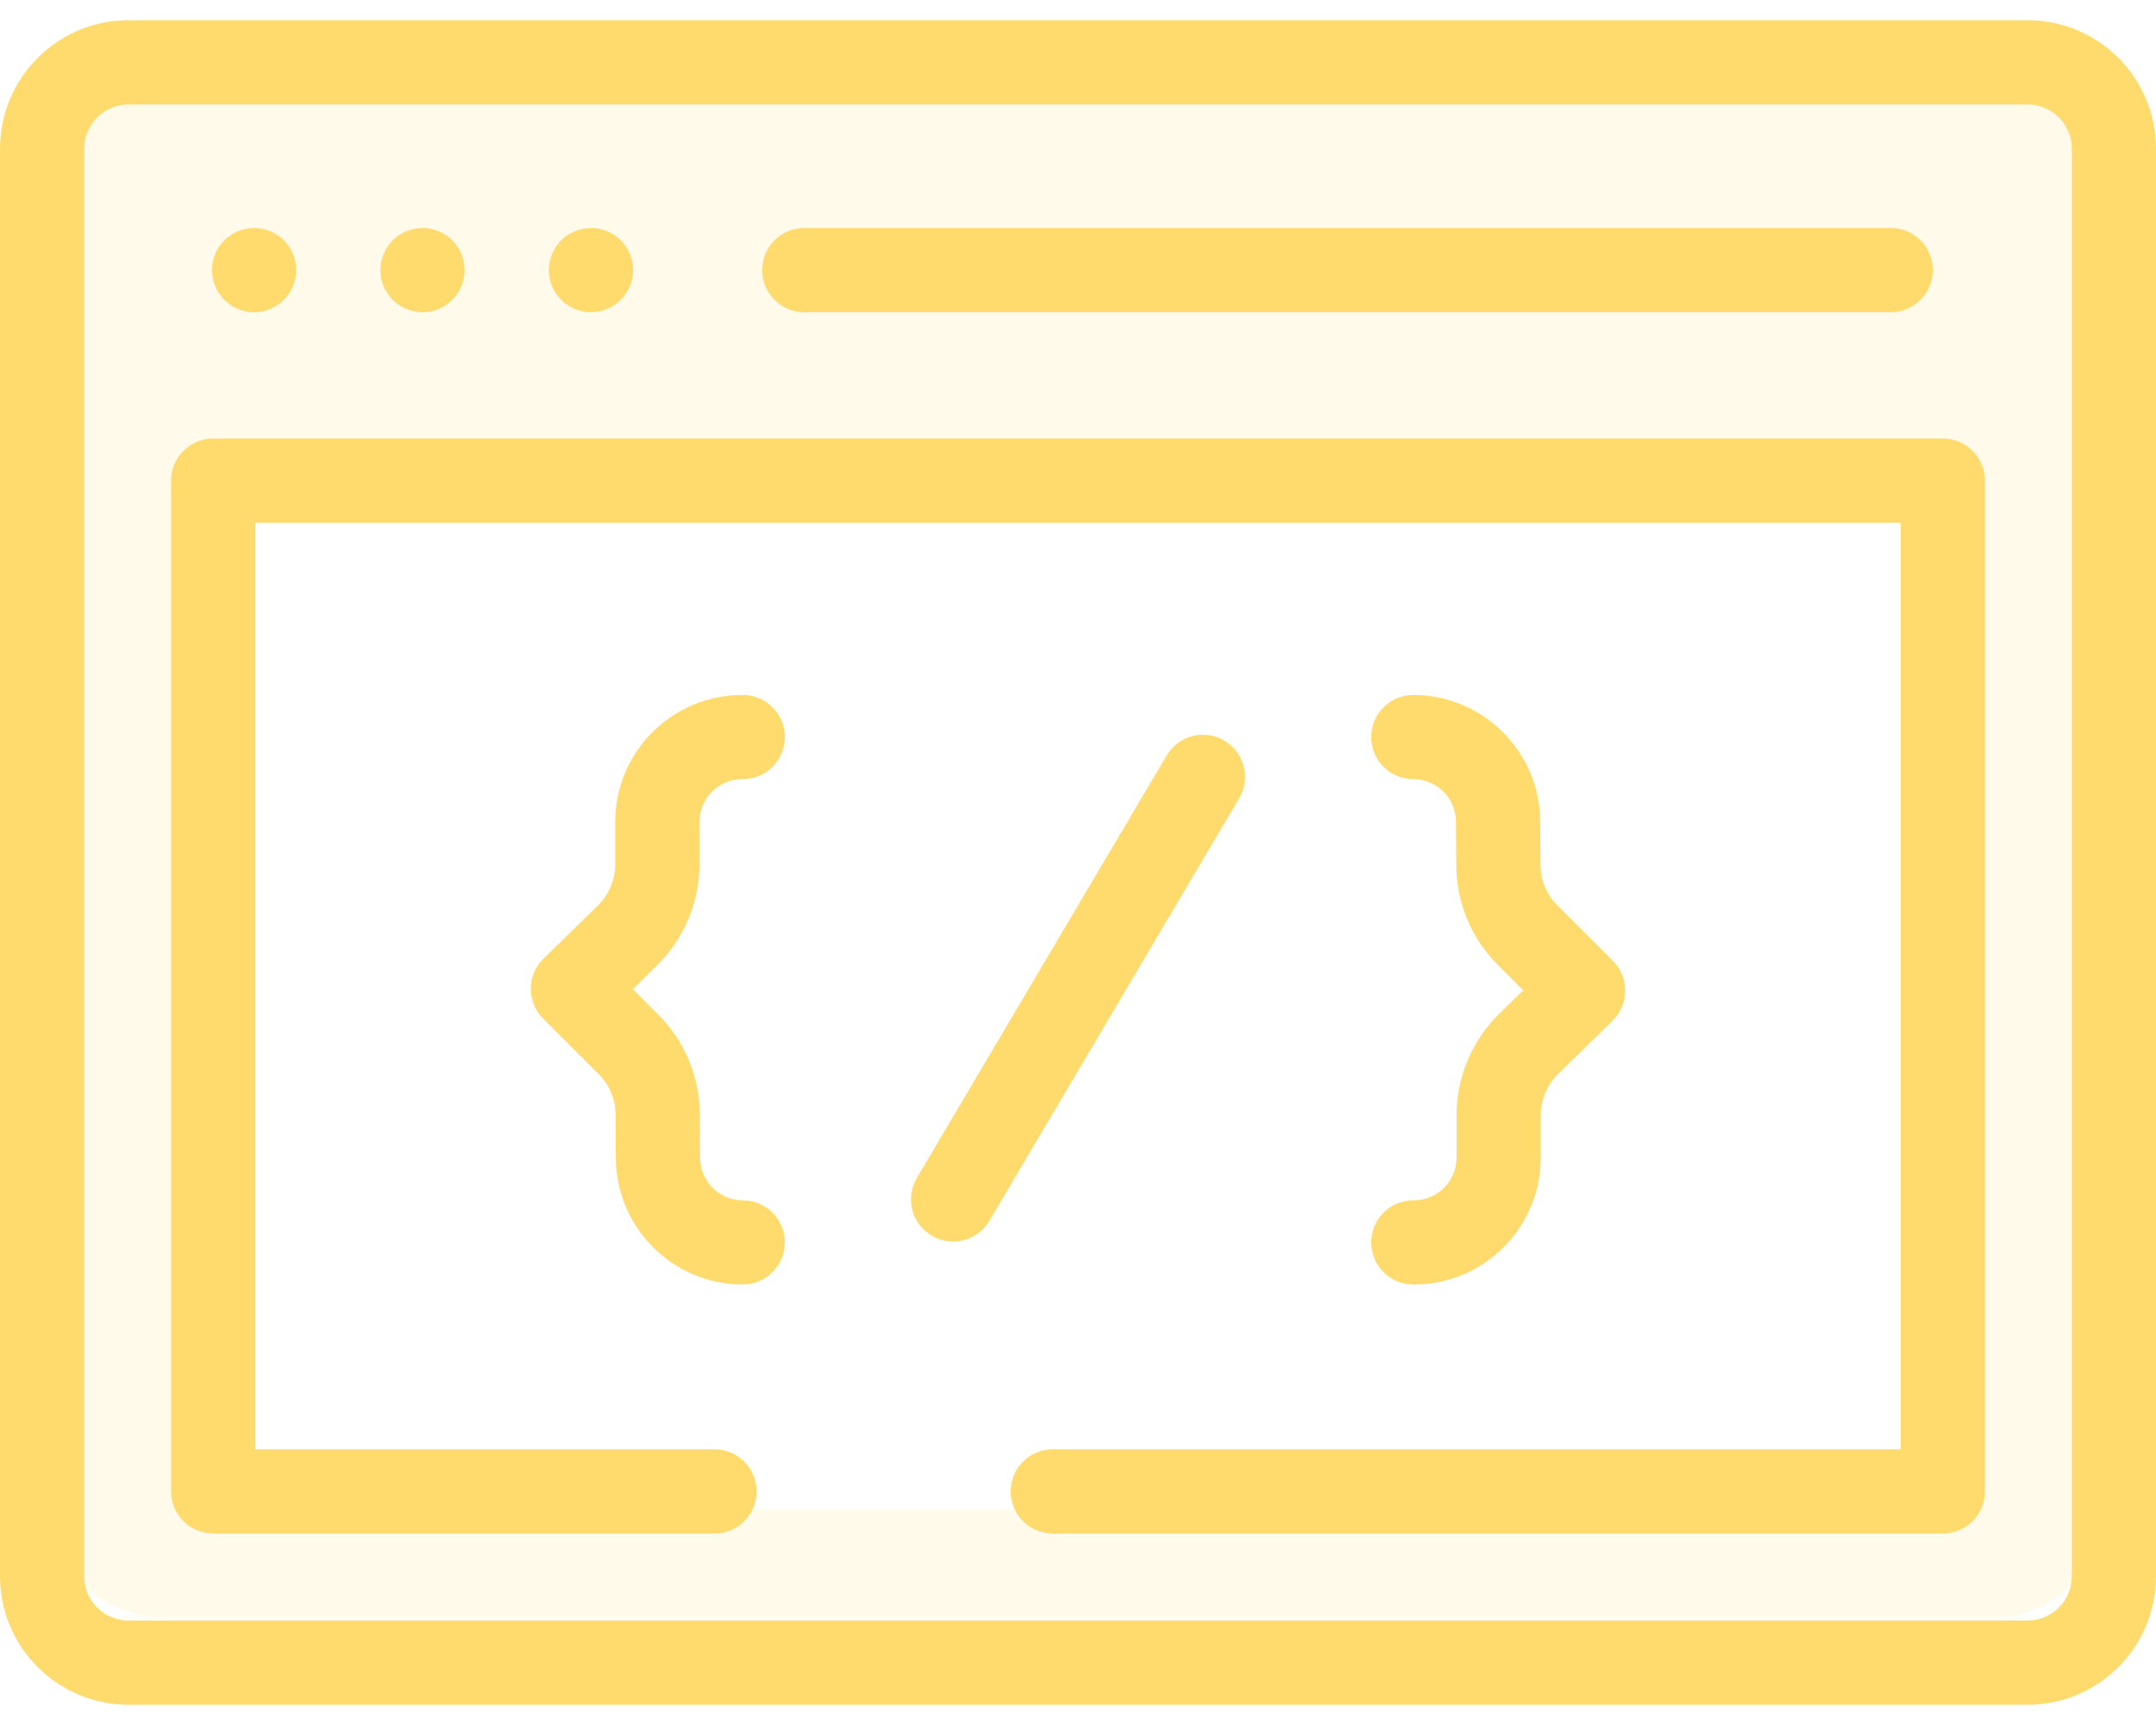
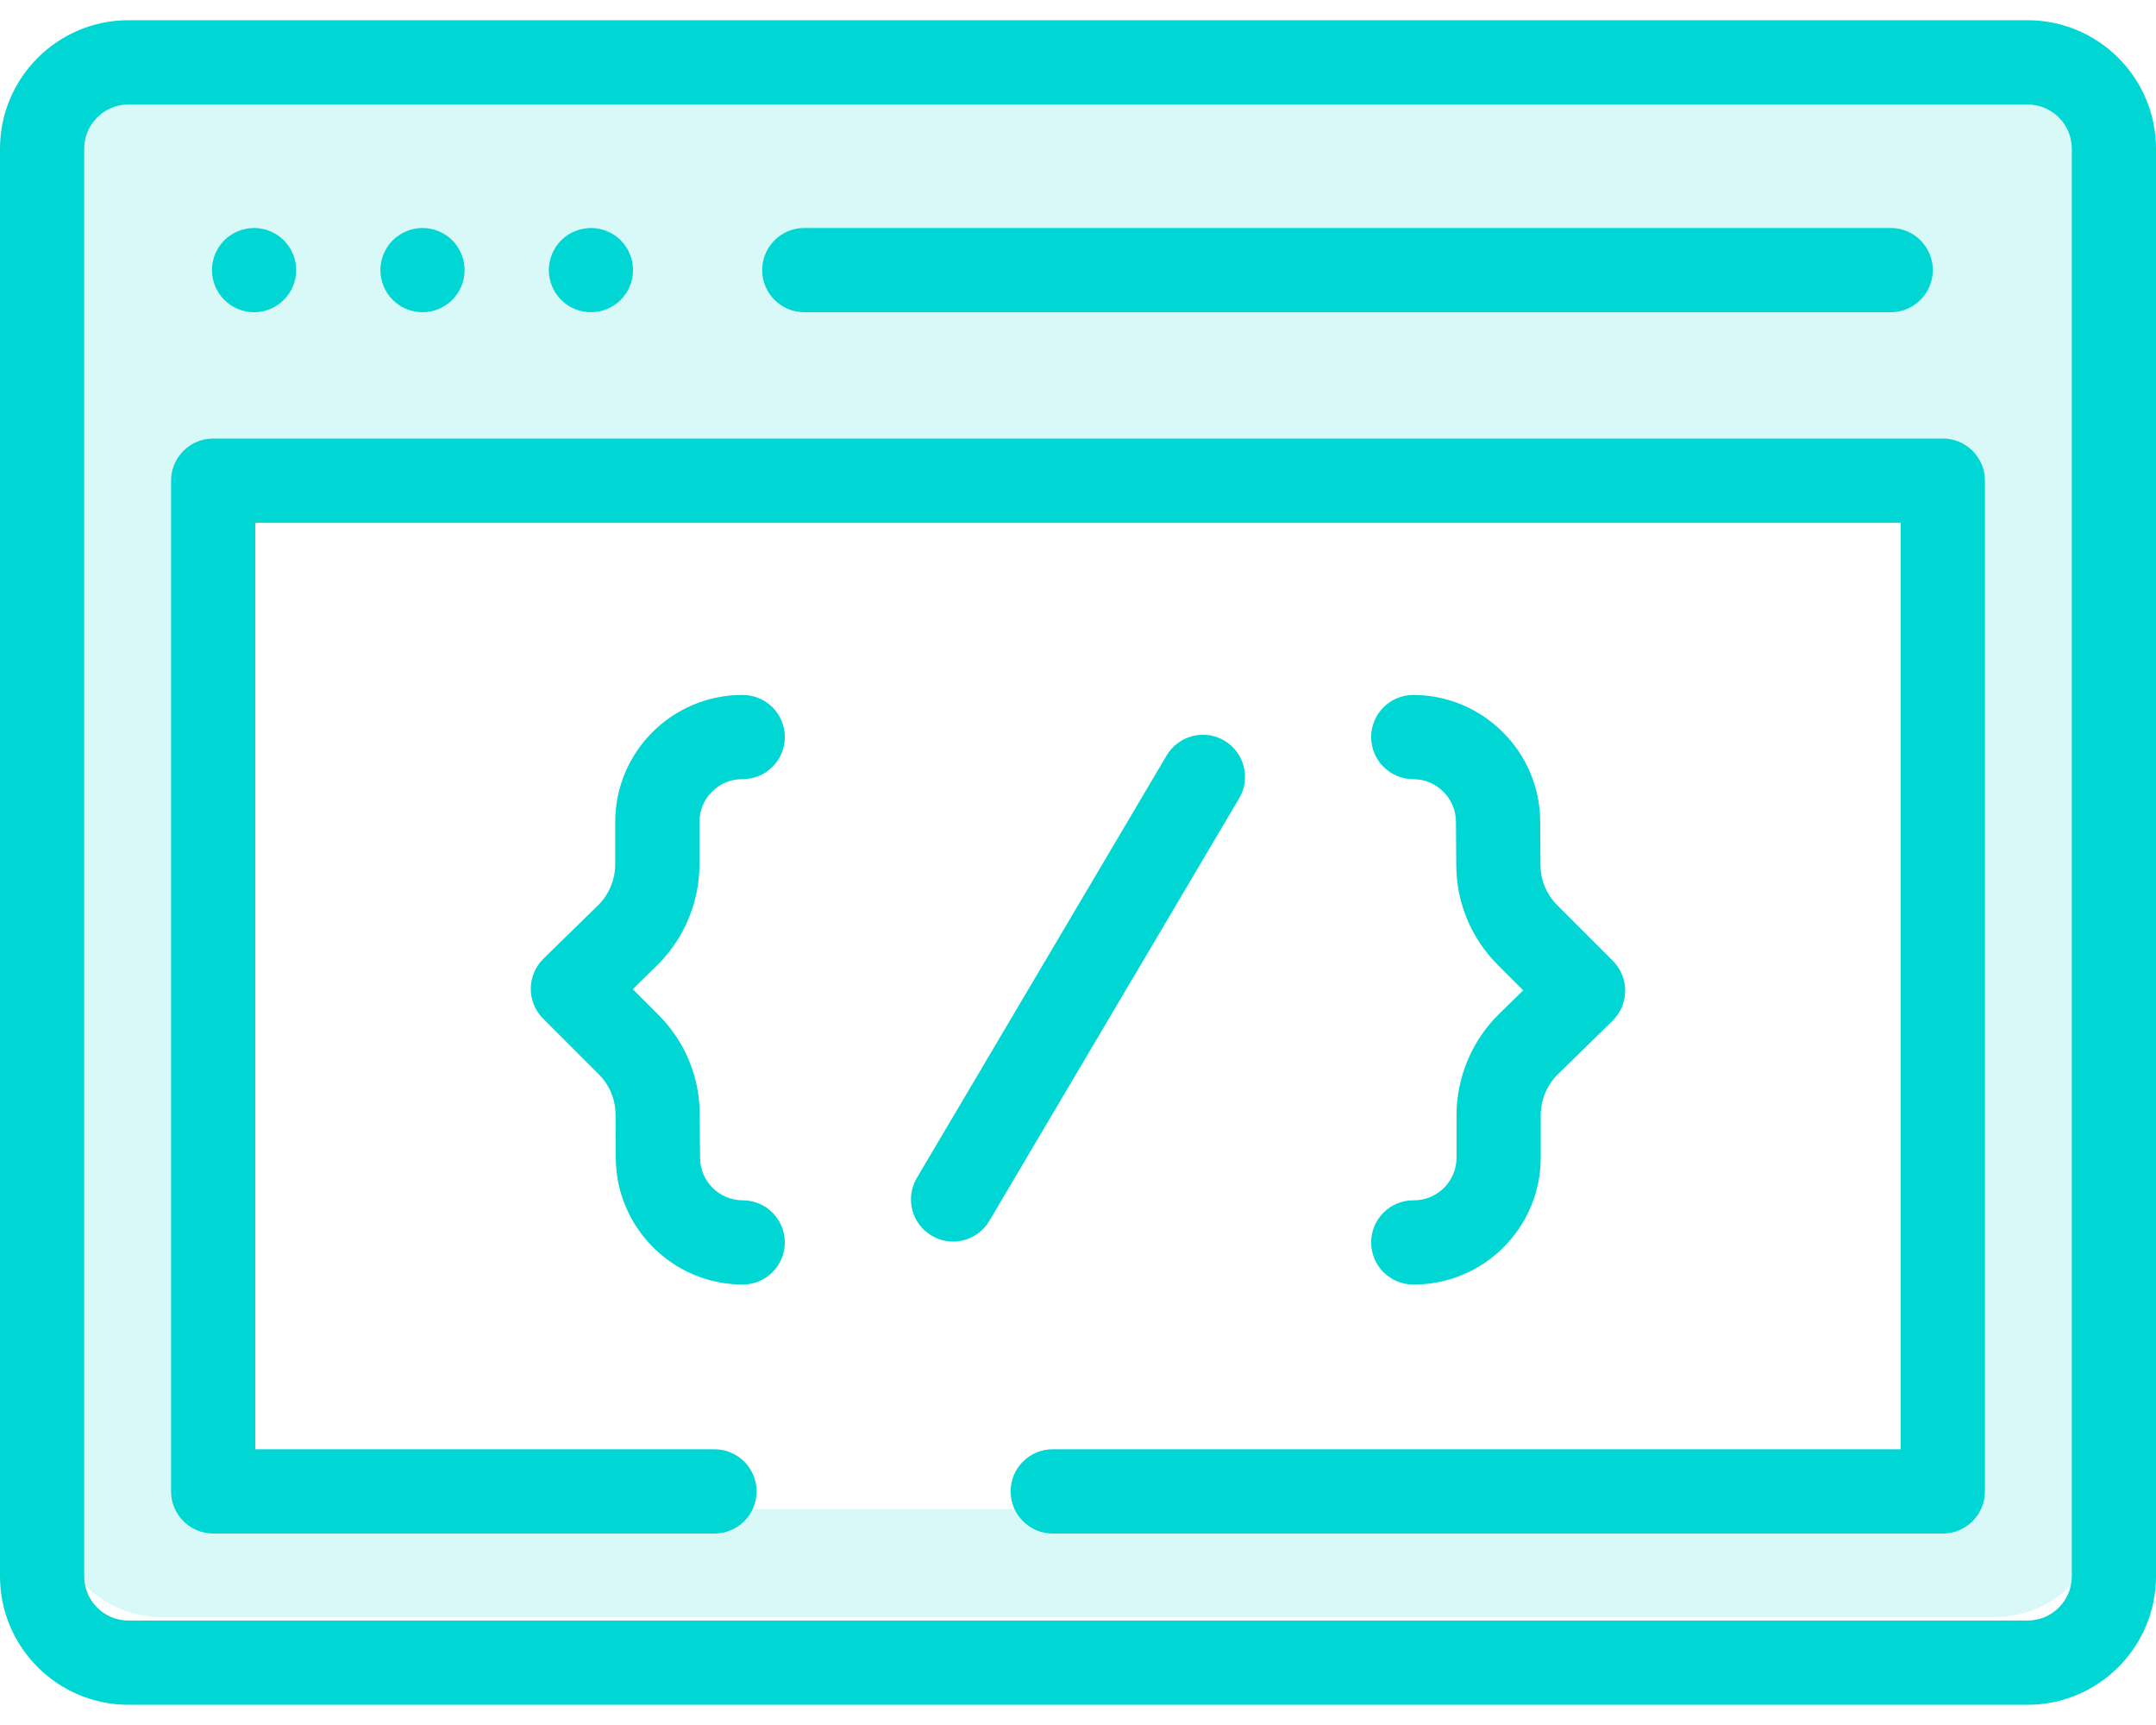
<svg xmlns="http://www.w3.org/2000/svg" width="40" height="32" viewBox="0 0 40 32" fill="none">
  <path opacity="0.15" fill-rule="evenodd" clip-rule="evenodd" d="M3 1C1.895 1 1 1.895 1 3V28C1 29.105 1.895 30 3 30H37C38.105 30 39 29.105 39 28V3C39 1.895 38.105 1 37 1H3ZM36 9H4V28H36V9Z" fill="url(#paint0_linear)" />
  <path d="M37.617 0.375H2.383C1.069 0.375 0 1.444 0 2.758V29.242C0 30.556 1.069 31.625 2.383 31.625H37.617C38.931 31.625 40 30.556 40 29.242V2.758C40 1.444 38.931 0.375 37.617 0.375ZM38.438 29.242C38.438 29.695 38.069 30.062 37.617 30.062H2.383C1.931 30.062 1.562 29.695 1.562 29.242V2.758C1.562 2.306 1.931 1.938 2.383 1.938H37.617C38.069 1.938 38.438 2.306 38.438 2.758V29.242Z" fill="url(#paint1_linear)" />
  <path d="M14.922 5.792H35.078C35.51 5.792 35.859 5.442 35.859 5.01C35.859 4.579 35.51 4.229 35.078 4.229H14.922C14.49 4.229 14.141 4.579 14.141 5.01C14.141 5.442 14.49 5.792 14.922 5.792Z" fill="url(#paint2_linear)" />
  <path d="M3.992 5.309C4.012 5.356 4.036 5.402 4.064 5.444C4.092 5.487 4.125 5.527 4.161 5.562C4.306 5.709 4.508 5.792 4.713 5.792C4.765 5.792 4.816 5.787 4.866 5.777C4.916 5.767 4.966 5.752 5.013 5.732C5.06 5.713 5.105 5.688 5.147 5.66C5.19 5.631 5.23 5.598 5.266 5.563C5.302 5.527 5.334 5.487 5.363 5.444C5.392 5.402 5.416 5.356 5.435 5.309C5.455 5.262 5.47 5.213 5.48 5.163C5.49 5.113 5.494 5.061 5.494 5.01C5.494 4.959 5.49 4.908 5.48 4.858C5.47 4.808 5.455 4.759 5.435 4.712C5.416 4.664 5.392 4.619 5.363 4.577C5.334 4.534 5.302 4.494 5.266 4.458C5.23 4.422 5.19 4.389 5.147 4.361C5.105 4.333 5.06 4.309 5.013 4.289C4.966 4.27 4.916 4.255 4.866 4.245C4.766 4.224 4.662 4.224 4.561 4.245C4.511 4.255 4.462 4.27 4.415 4.289C4.367 4.309 4.322 4.333 4.28 4.361C4.237 4.389 4.197 4.422 4.161 4.458C4.125 4.494 4.092 4.534 4.064 4.577C4.036 4.619 4.012 4.664 3.992 4.712C3.973 4.759 3.958 4.808 3.948 4.858C3.937 4.908 3.932 4.959 3.932 5.01C3.932 5.061 3.937 5.113 3.948 5.163C3.958 5.213 3.973 5.262 3.992 5.309Z" fill="url(#paint3_linear)" />
  <path d="M7.117 5.309C7.137 5.356 7.161 5.402 7.189 5.444C7.217 5.487 7.25 5.527 7.286 5.562C7.431 5.709 7.633 5.792 7.838 5.792C7.89 5.792 7.941 5.787 7.991 5.777C8.041 5.767 8.091 5.752 8.138 5.732C8.185 5.713 8.23 5.688 8.272 5.66C8.315 5.631 8.355 5.598 8.391 5.563C8.427 5.527 8.459 5.487 8.488 5.444C8.517 5.402 8.541 5.356 8.56 5.309C8.58 5.262 8.595 5.213 8.605 5.163C8.615 5.113 8.619 5.061 8.619 5.01C8.619 4.959 8.615 4.908 8.605 4.858C8.595 4.808 8.58 4.759 8.56 4.712C8.541 4.664 8.517 4.619 8.488 4.577C8.459 4.534 8.427 4.494 8.391 4.458C8.355 4.422 8.315 4.389 8.272 4.361C8.23 4.333 8.185 4.309 8.138 4.289C8.091 4.27 8.041 4.255 7.991 4.245C7.891 4.224 7.787 4.224 7.686 4.245C7.636 4.255 7.587 4.27 7.54 4.289C7.492 4.309 7.447 4.333 7.405 4.361C7.362 4.389 7.322 4.422 7.286 4.458C7.25 4.494 7.217 4.534 7.189 4.577C7.161 4.619 7.137 4.664 7.117 4.712C7.098 4.759 7.083 4.808 7.073 4.858C7.062 4.908 7.057 4.959 7.057 5.01C7.057 5.061 7.062 5.113 7.073 5.163C7.083 5.213 7.098 5.262 7.117 5.309Z" fill="url(#paint4_linear)" />
  <path d="M10.242 5.309C10.262 5.356 10.286 5.402 10.314 5.444C10.342 5.487 10.375 5.527 10.411 5.562C10.447 5.598 10.487 5.631 10.53 5.66C10.572 5.688 10.617 5.713 10.665 5.732C10.712 5.752 10.761 5.767 10.811 5.777C10.861 5.787 10.912 5.791 10.963 5.791C11.015 5.791 11.066 5.787 11.116 5.777C11.166 5.767 11.216 5.752 11.262 5.732C11.309 5.713 11.355 5.688 11.398 5.66C11.44 5.631 11.48 5.598 11.516 5.562C11.552 5.527 11.585 5.487 11.613 5.444C11.642 5.402 11.666 5.356 11.685 5.309C11.705 5.262 11.72 5.213 11.73 5.163C11.74 5.113 11.744 5.061 11.744 5.01C11.744 4.959 11.74 4.908 11.73 4.858C11.72 4.808 11.705 4.759 11.685 4.712C11.666 4.664 11.642 4.619 11.613 4.577C11.585 4.534 11.552 4.494 11.516 4.458C11.48 4.422 11.44 4.389 11.398 4.361C11.355 4.333 11.309 4.309 11.262 4.289C11.216 4.27 11.166 4.255 11.116 4.245C11.016 4.224 10.912 4.224 10.811 4.245C10.761 4.255 10.712 4.27 10.665 4.289C10.617 4.309 10.572 4.333 10.53 4.361C10.487 4.389 10.447 4.422 10.411 4.458C10.375 4.494 10.342 4.534 10.314 4.577C10.286 4.619 10.262 4.664 10.242 4.712C10.223 4.759 10.208 4.808 10.198 4.858C10.187 4.908 10.182 4.959 10.182 5.01C10.182 5.061 10.187 5.113 10.198 5.163C10.208 5.213 10.223 5.262 10.242 5.309Z" fill="url(#paint5_linear)" />
  <path d="M22.715 13.739C22.344 13.519 21.865 13.643 21.645 14.014L17.01 21.852C16.79 22.224 16.913 22.703 17.285 22.922C17.409 22.996 17.546 23.032 17.682 23.032C17.949 23.032 18.209 22.894 18.355 22.648L22.99 14.809C23.21 14.438 23.087 13.959 22.715 13.739Z" fill="url(#paint6_linear)" />
  <path d="M12.977 16.035V15.246C12.977 14.809 13.332 14.454 13.769 14.454H13.78C14.211 14.454 14.561 14.104 14.561 13.673C14.561 13.242 14.211 12.892 13.78 12.892H13.769C12.471 12.892 11.414 13.948 11.414 15.246V16.035C11.414 16.319 11.298 16.596 11.095 16.795L10.082 17.785C9.933 17.931 9.849 18.131 9.847 18.34C9.846 18.548 9.929 18.749 10.076 18.896L11.108 19.928C11.307 20.126 11.417 20.391 11.42 20.672L11.425 21.491C11.434 22.78 12.49 23.829 13.78 23.829C14.211 23.829 14.561 23.479 14.561 23.048C14.561 22.616 14.211 22.267 13.78 22.267C13.346 22.267 12.991 21.914 12.988 21.48L12.982 20.661C12.977 19.966 12.704 19.313 12.213 18.823L11.74 18.35L12.187 17.912C12.689 17.421 12.977 16.737 12.977 16.035Z" fill="url(#paint7_linear)" />
  <path d="M27.023 20.686V21.474C27.023 21.911 26.668 22.267 26.231 22.267H26.22C25.789 22.267 25.439 22.616 25.439 23.048C25.439 23.479 25.789 23.829 26.22 23.829H26.231C27.529 23.829 28.585 22.773 28.585 21.474V20.686C28.585 20.402 28.702 20.125 28.905 19.926L29.918 18.936C30.067 18.79 30.151 18.59 30.152 18.381C30.154 18.172 30.071 17.972 29.923 17.824L28.892 16.793C28.693 16.595 28.582 16.33 28.58 16.049L28.575 15.23C28.566 13.941 27.509 12.892 26.22 12.892C25.789 12.892 25.439 13.242 25.439 13.673C25.439 14.104 25.789 14.454 26.22 14.454C26.654 14.454 27.009 14.807 27.012 15.241L27.018 16.059C27.023 16.754 27.296 17.407 27.787 17.898L28.26 18.371L27.812 18.809C27.311 19.3 27.023 19.984 27.023 20.686Z" fill="url(#paint8_linear)" />
  <path d="M36.044 8.135H3.956C3.524 8.135 3.174 8.485 3.174 8.917V27.667C3.174 28.098 3.524 28.448 3.956 28.448H13.255C13.687 28.448 14.037 28.098 14.037 27.667C14.037 27.235 13.687 26.885 13.255 26.885H4.737V9.698H35.263V26.885H19.531C19.1 26.885 18.75 27.235 18.75 27.667C18.75 28.098 19.1 28.448 19.531 28.448H36.044C36.476 28.448 36.826 28.098 36.826 27.667V8.917C36.826 8.485 36.476 8.135 36.044 8.135Z" fill="url(#paint9_linear)" />
  <defs>
    <linearGradient id="paint0_linear" x1="3.153" y1="1" x2="26.689" y2="35.054" gradientUnits="userSpaceOnUse">
-       <stop offset="0.259" stop-color="#FFDB6E" />
-       <stop offset="1" stop-color="#FFDB6E" />
+       <stop offset="0.259" stop-color="#00d6d3" />
+       <stop offset="1" stop-color="#00d6d3" />
    </linearGradient>
    <linearGradient id="paint1_linear" x1="2.267" y1="0.375" x2="27.833" y2="36.511" gradientUnits="userSpaceOnUse">
-       <stop offset="0.259" stop-color="#FFDB6E" />
-       <stop offset="1" stop-color="#FFDB6E" />
+       <stop offset="0.259" stop-color="#00d6d3" />
+       <stop offset="1" stop-color="#00d6d3" />
    </linearGradient>
    <linearGradient id="paint2_linear" x1="15.371" y1="4.229" x2="15.547" y2="6.929" gradientUnits="userSpaceOnUse">
-       <stop offset="0.259" stop-color="#FFDB6E" />
-       <stop offset="1" stop-color="#FFDB6E" />
+       <stop offset="0.259" stop-color="#00d6d3" />
+       <stop offset="1" stop-color="#00d6d3" />
    </linearGradient>
    <linearGradient id="paint3_linear" x1="4.02" y1="4.229" x2="5.369" y2="5.719" gradientUnits="userSpaceOnUse">
-       <stop offset="0.259" stop-color="#FFDB6E" />
-       <stop offset="1" stop-color="#FFDB6E" />
+       <stop offset="0.259" stop-color="#00d6d3" />
+       <stop offset="1" stop-color="#00d6d3" />
    </linearGradient>
    <linearGradient id="paint4_linear" x1="7.145" y1="4.229" x2="8.494" y2="5.719" gradientUnits="userSpaceOnUse">
-       <stop offset="0.259" stop-color="#FFDB6E" />
-       <stop offset="1" stop-color="#FFDB6E" />
+       <stop offset="0.259" stop-color="#00d6d3" />
+       <stop offset="1" stop-color="#00d6d3" />
    </linearGradient>
    <linearGradient id="paint5_linear" x1="10.27" y1="4.229" x2="11.619" y2="5.719" gradientUnits="userSpaceOnUse">
-       <stop offset="0.259" stop-color="#FFDB6E" />
-       <stop offset="1" stop-color="#FFDB6E" />
+       <stop offset="0.259" stop-color="#00d6d3" />
+       <stop offset="1" stop-color="#00d6d3" />
    </linearGradient>
    <linearGradient id="paint6_linear" x1="17.252" y1="13.63" x2="25.014" y2="19.281" gradientUnits="userSpaceOnUse">
-       <stop offset="0.259" stop-color="#FFDB6E" />
-       <stop offset="1" stop-color="#FFDB6E" />
+       <stop offset="0.259" stop-color="#00d6d3" />
+       <stop offset="1" stop-color="#00d6d3" />
    </linearGradient>
    <linearGradient id="paint7_linear" x1="10.114" y1="12.892" x2="17.479" y2="16.396" gradientUnits="userSpaceOnUse">
-       <stop offset="0.259" stop-color="#FFDB6E" />
-       <stop offset="1" stop-color="#FFDB6E" />
+       <stop offset="0.259" stop-color="#00d6d3" />
+       <stop offset="1" stop-color="#00d6d3" />
    </linearGradient>
    <linearGradient id="paint8_linear" x1="25.706" y1="12.892" x2="33.07" y2="16.396" gradientUnits="userSpaceOnUse">
-       <stop offset="0.259" stop-color="#FFDB6E" />
-       <stop offset="1" stop-color="#FFDB6E" />
+       <stop offset="0.259" stop-color="#00d6d3" />
+       <stop offset="1" stop-color="#00d6d3" />
    </linearGradient>
    <linearGradient id="paint9_linear" x1="5.081" y1="8.135" x2="19.915" y2="35.272" gradientUnits="userSpaceOnUse">
-       <stop offset="0.259" stop-color="#FFDB6E" />
-       <stop offset="1" stop-color="#FFDB6E" />
+       <stop offset="0.259" stop-color="#00d6d3" />
+       <stop offset="1" stop-color="#00d6d3" />
    </linearGradient>
  </defs>
</svg>
